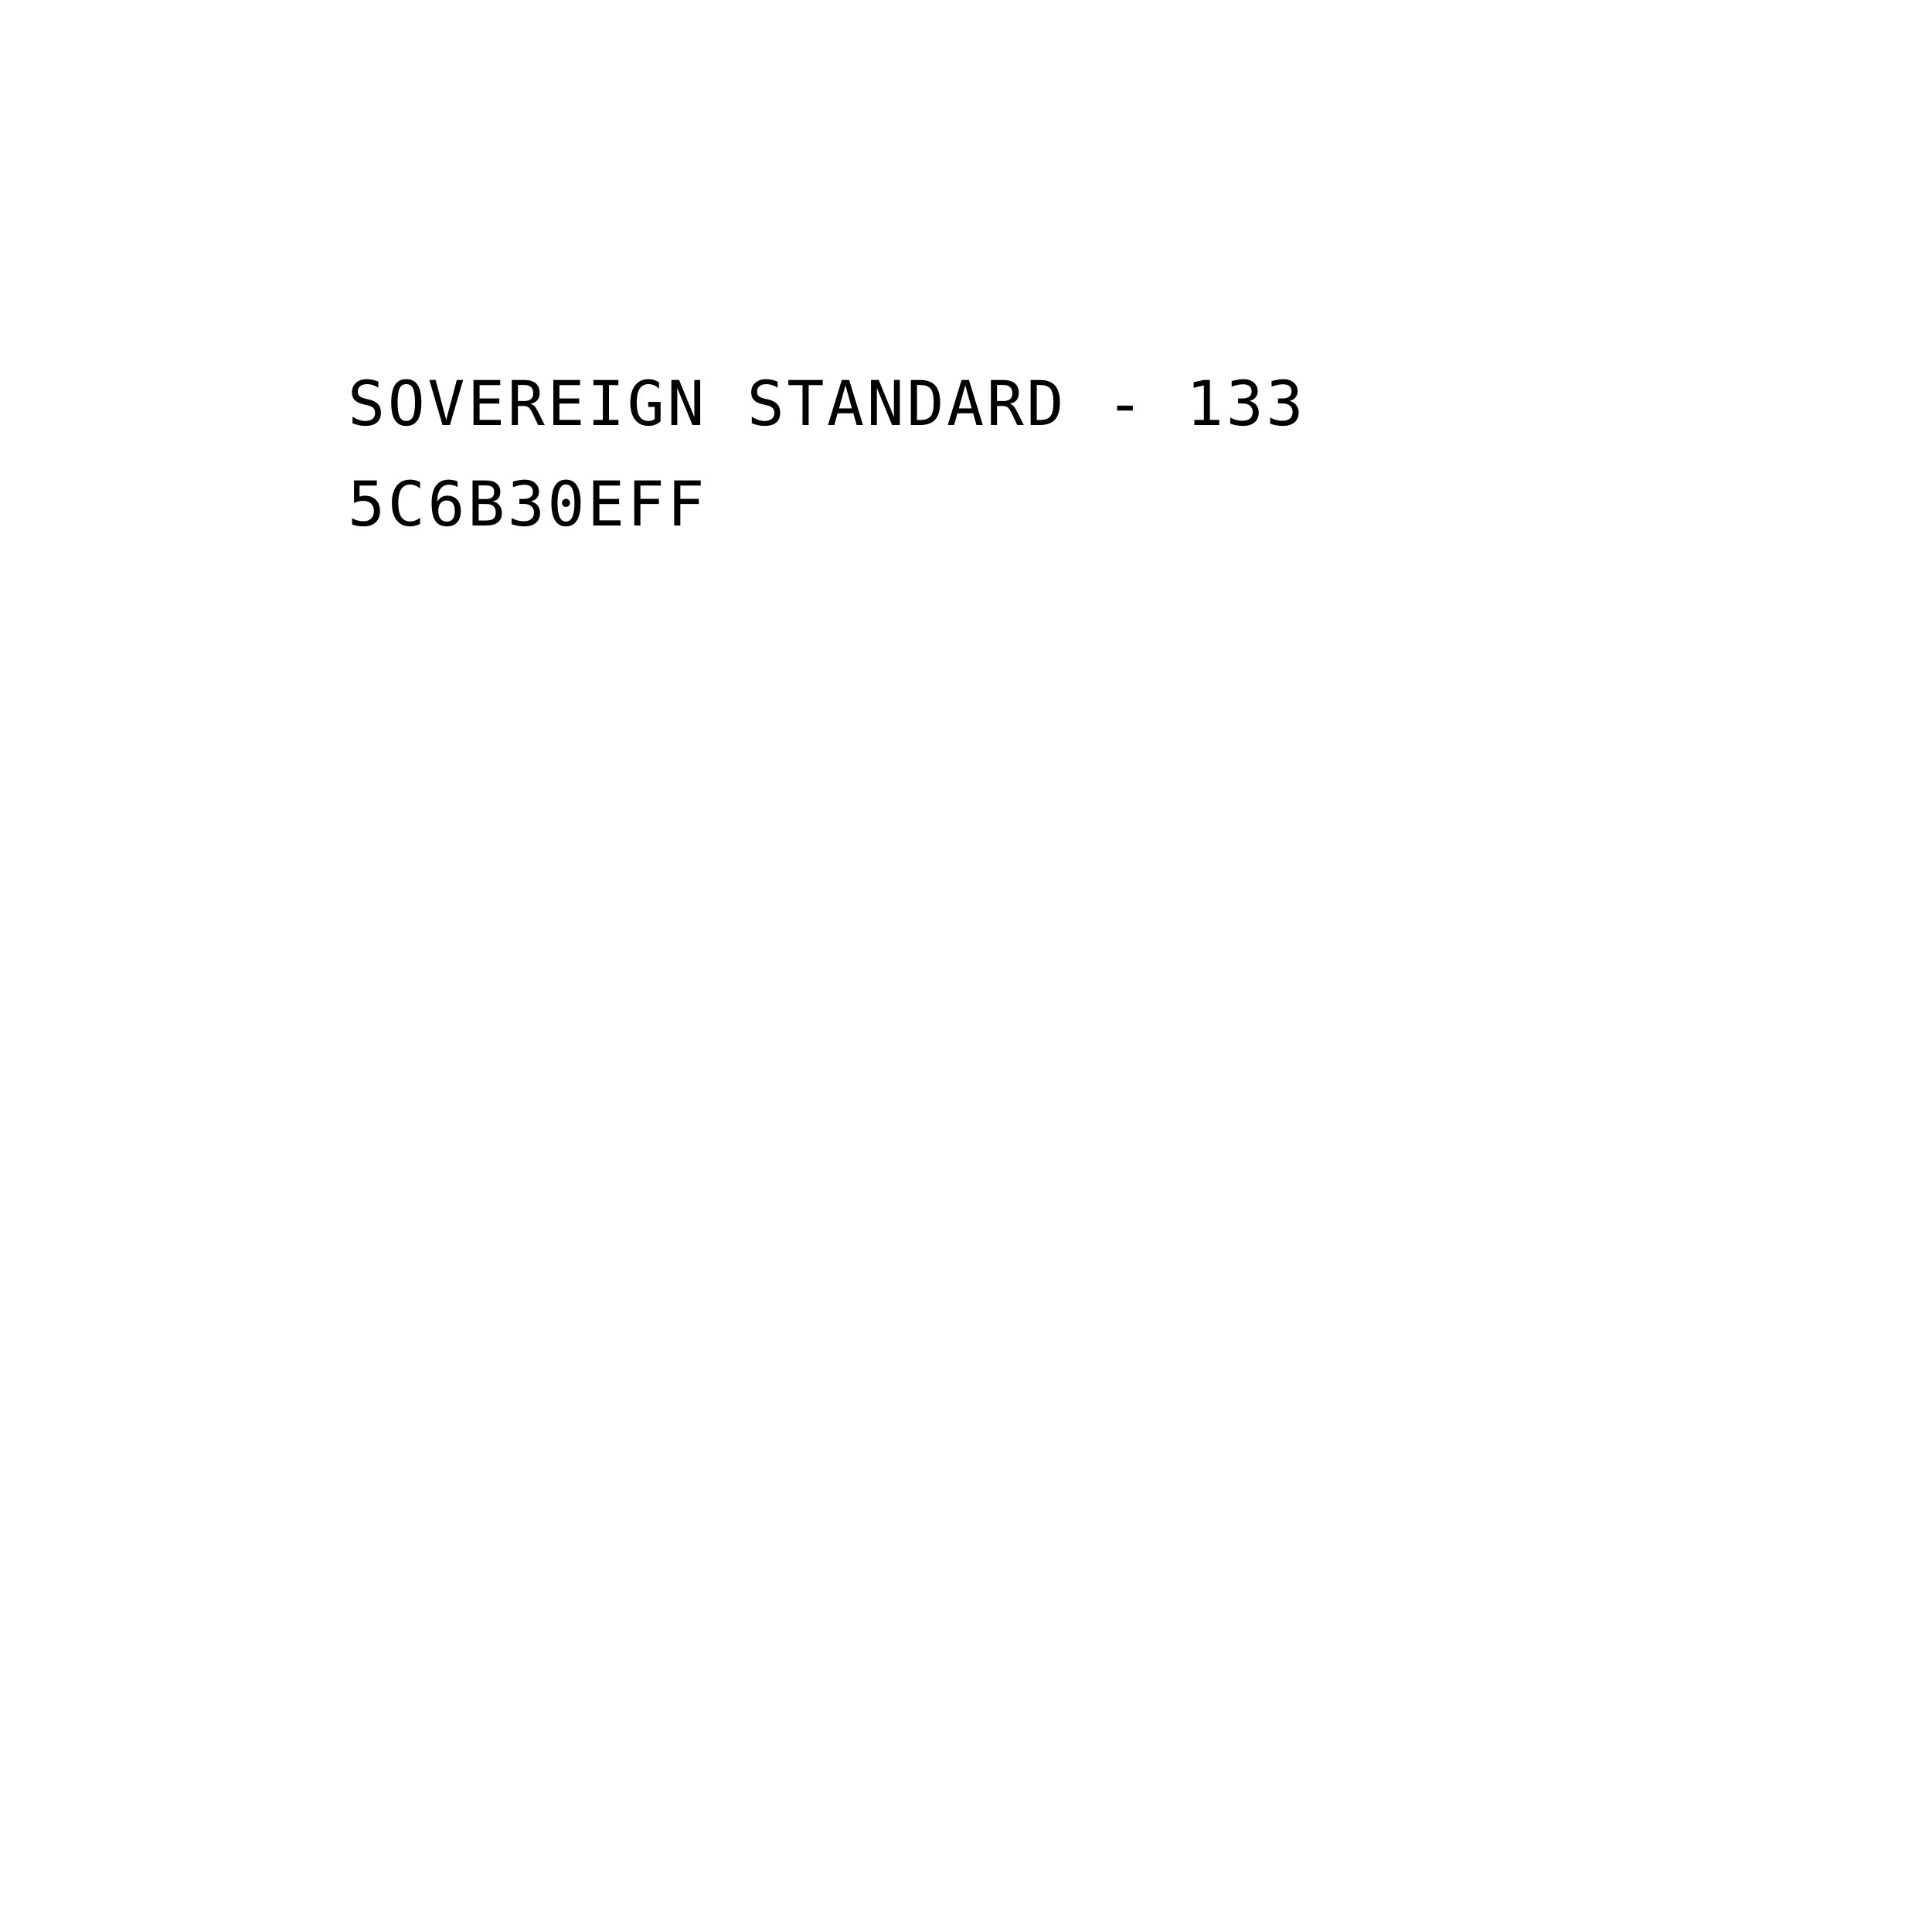
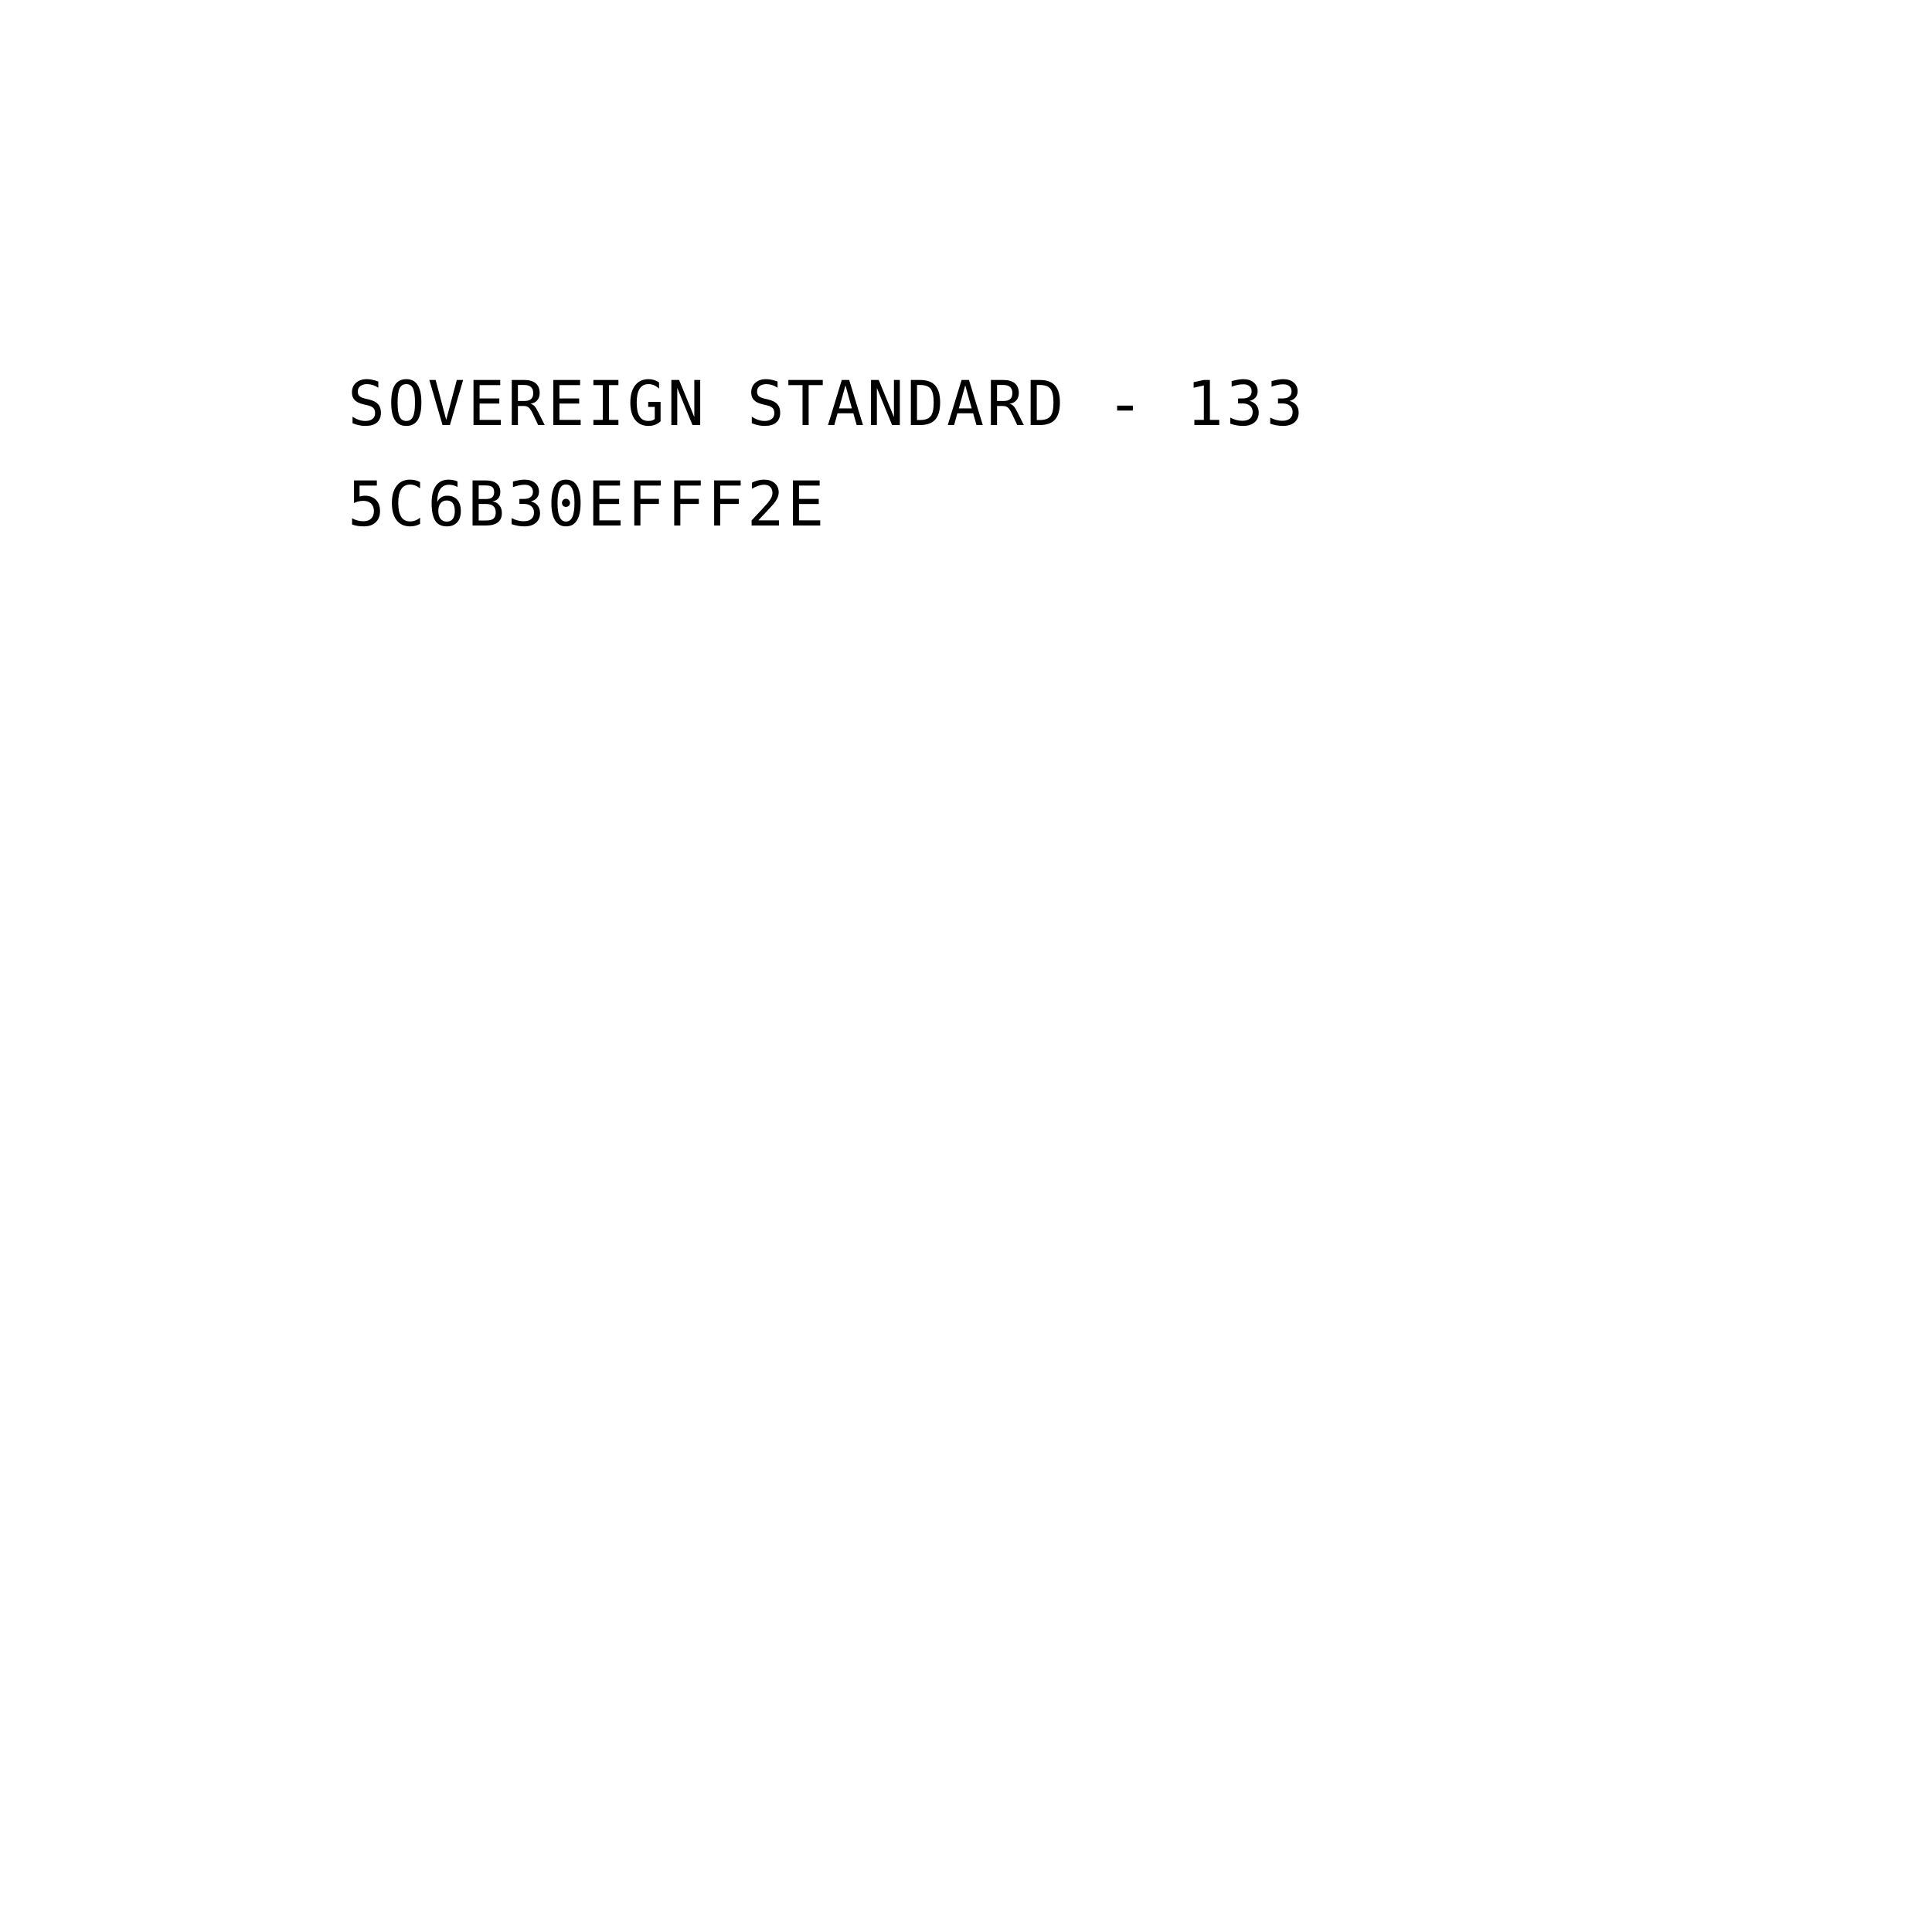
<svg xmlns="http://www.w3.org/2000/svg" viewBox="0 0 1000 1000" width="1000" height="1000">
  <text x="180" y="220" text-anchor="start" fill="black" font-family="'IBM Plex Mono', 'SFMono-Regular', Menlo, monospace" font-size="32" letter-spacing="1.4">SOVEREIGN STANDARD - 133</text>
-   <text x="180" y="272" text-anchor="start" fill="black" font-family="'IBM Plex Mono', 'SFMono-Regular', Menlo, monospace" font-size="32" letter-spacing="1.4">5C6B30EFF</text>
+   <text x="180" y="272" text-anchor="start" fill="black" font-family="'IBM Plex Mono', 'SFMono-Regular', Menlo, monospace" font-size="32" letter-spacing="1.4">5C6B30EFFF2E</text>
</svg>
